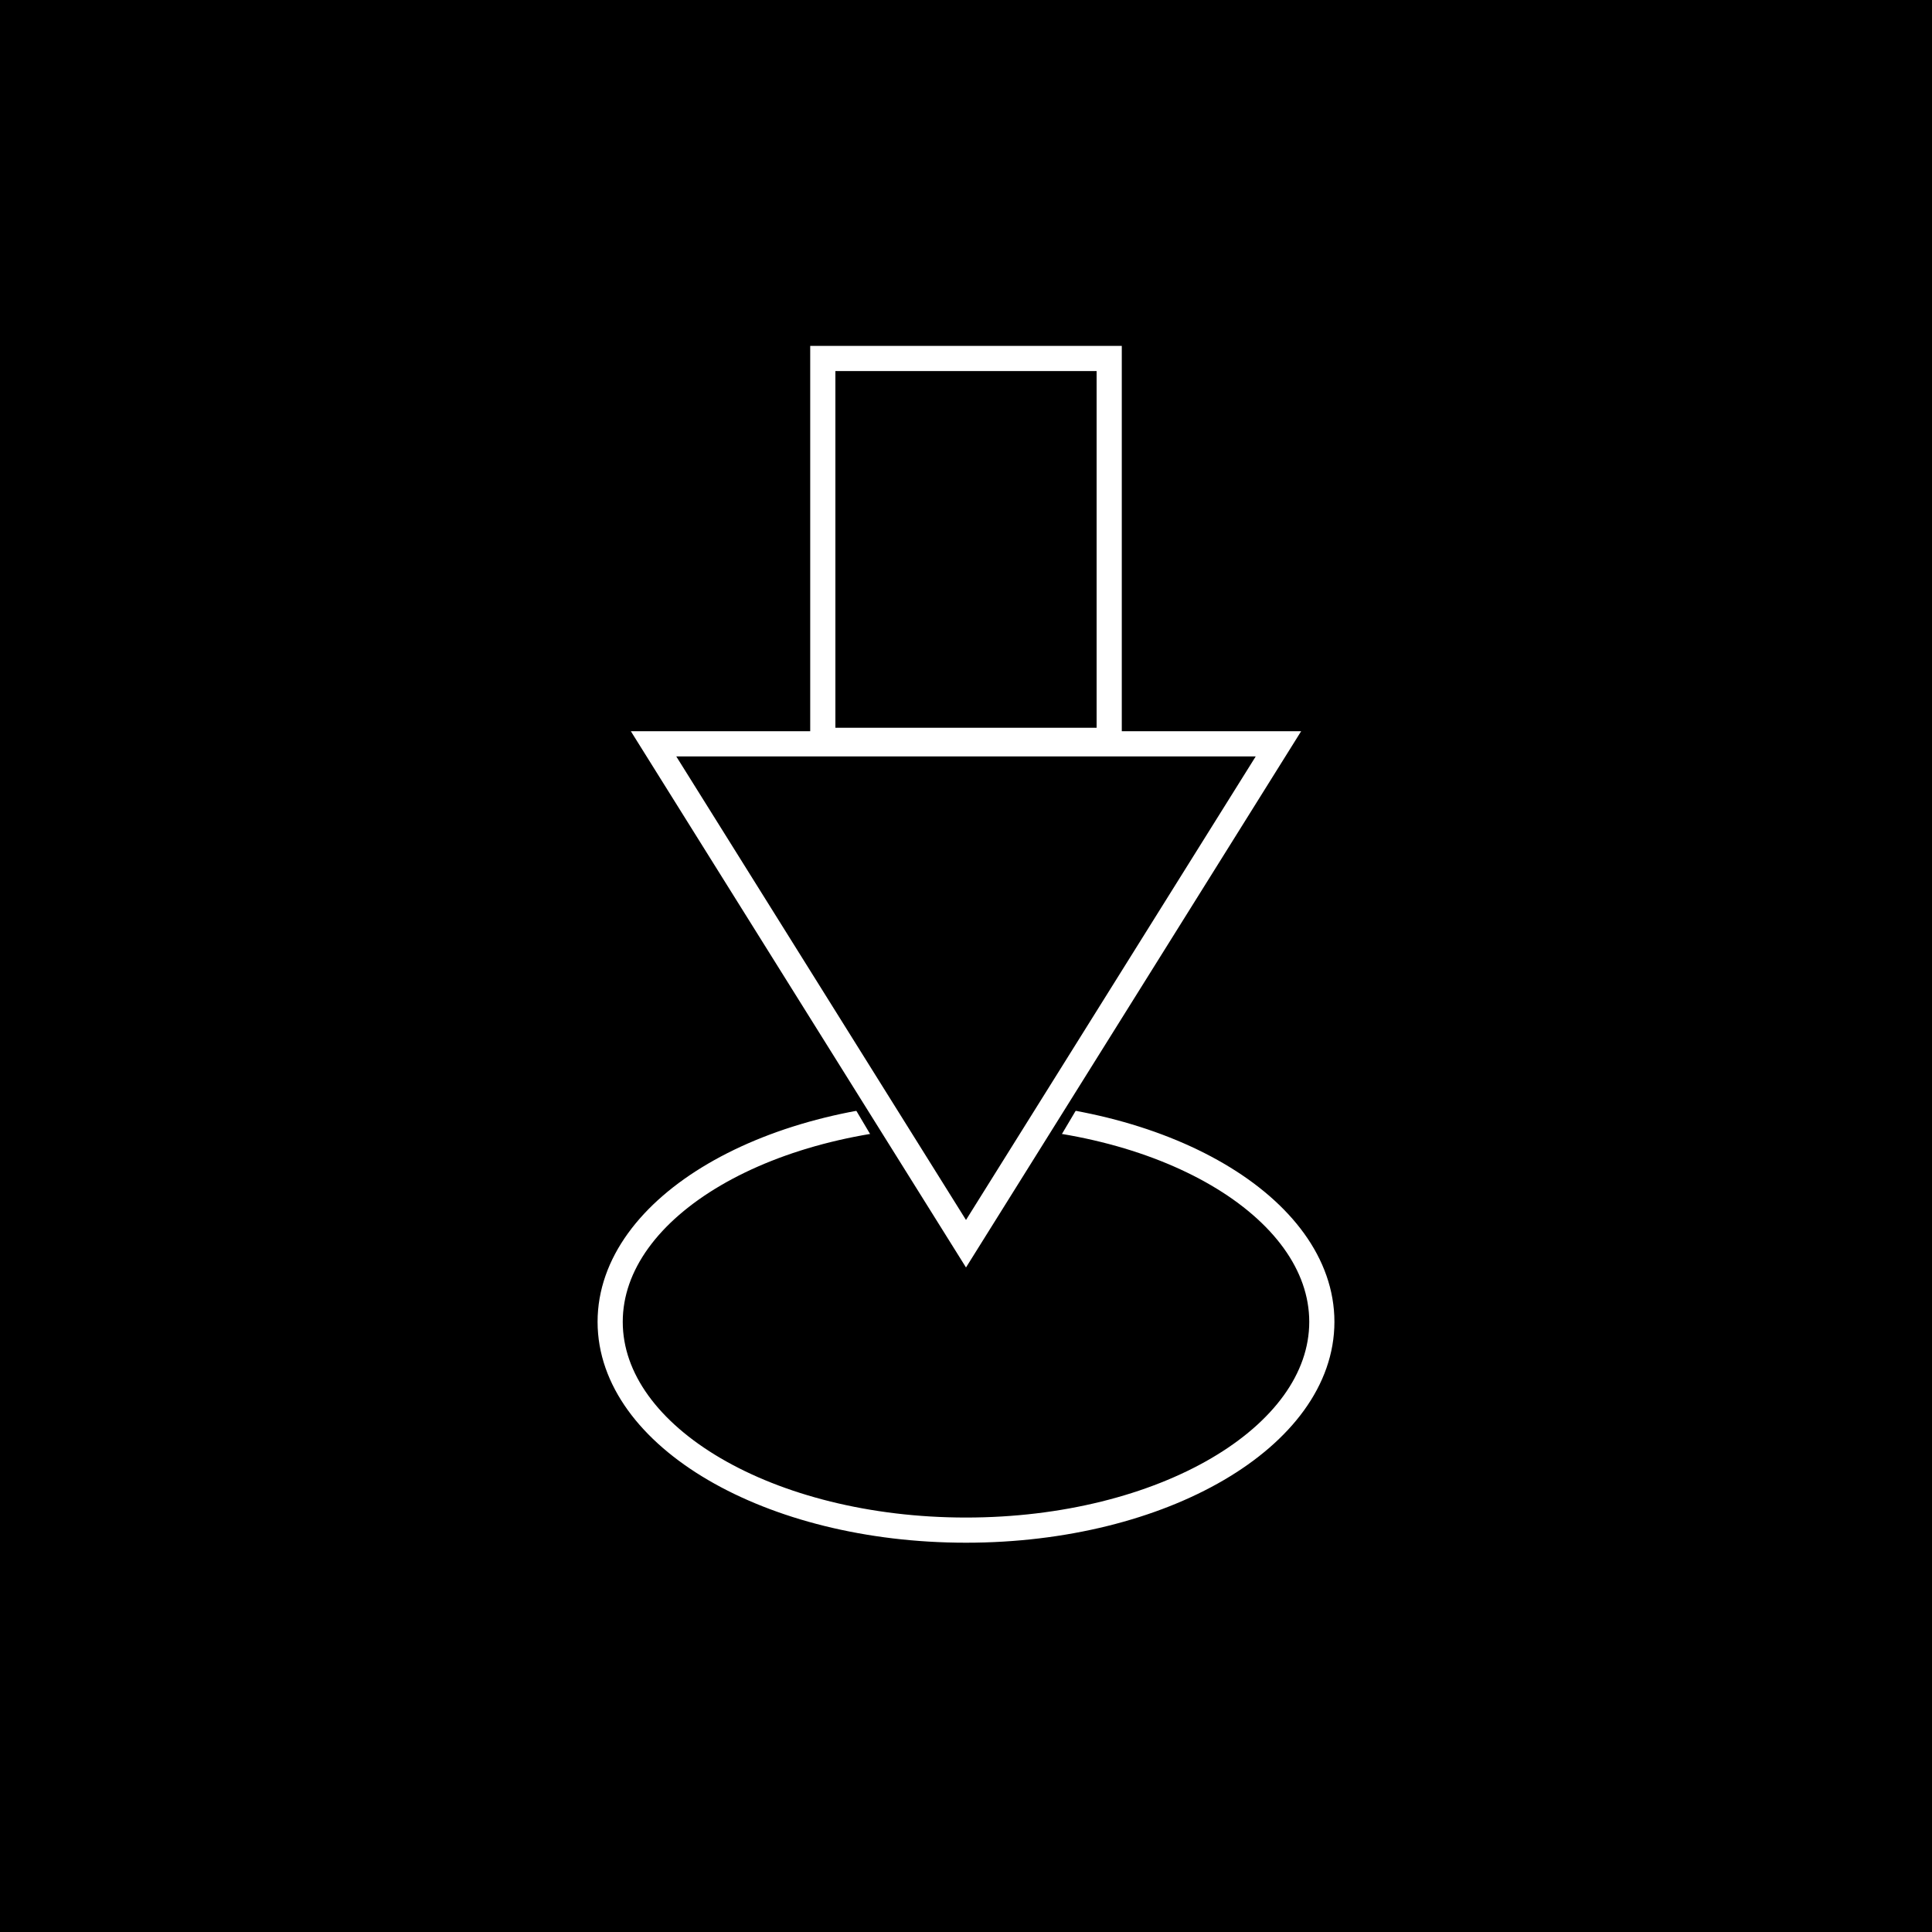
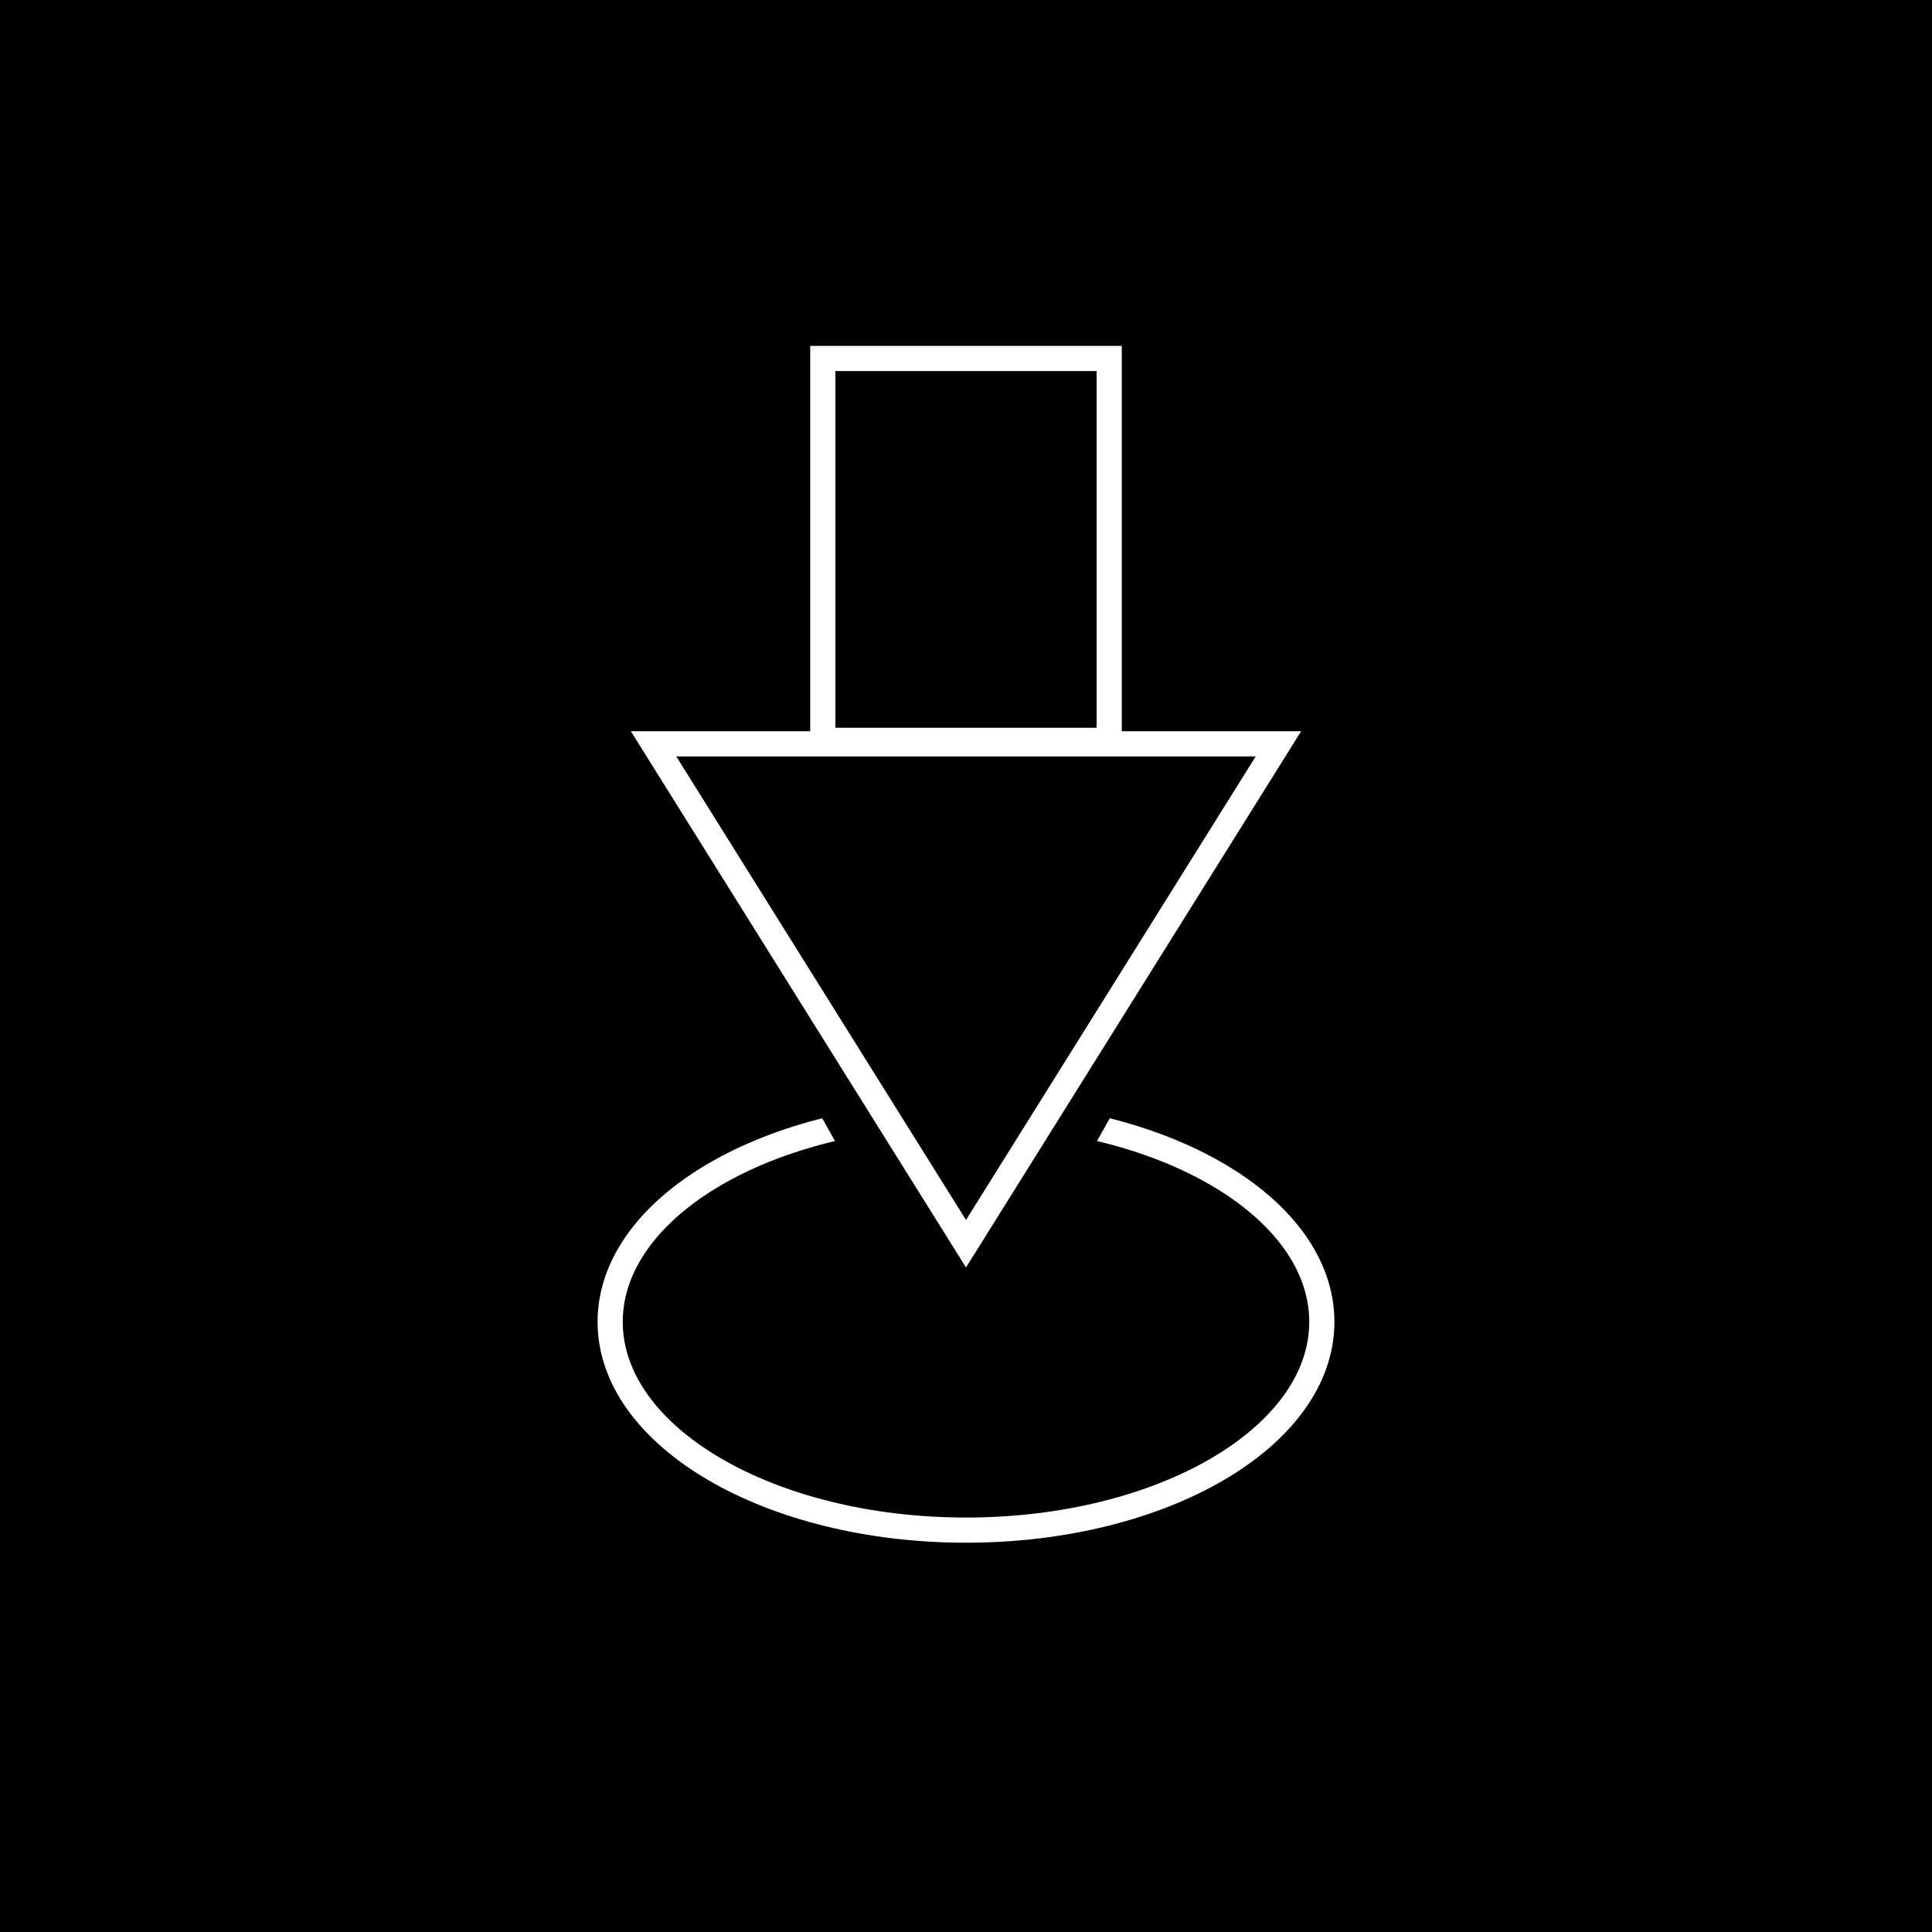
<svg xmlns="http://www.w3.org/2000/svg" width="1024" height="1024" viewBox="0 0 1024 1024">
  <rect width="1024" height="1024" fill="#000000" />
  <g transform="translate(512 512) scale(9.2) translate(-24 -36)">
    <defs>
      <mask id="m" maskUnits="userSpaceOnUse" x="0" y="0" width="48" height="72">
        <rect width="48" height="72" fill="#ffffff" />
-         <path d="M4.2 21.6h39.6L24 55Z" fill="#000000" />
+         <path d="M1.5 19.5h45L24 59.5Z" fill="#000000" />
      </mask>
    </defs>
    <ellipse cx="24" cy="56.5" rx="20.5" ry="12" fill="none" stroke="#ffffff" stroke-width="1.45" mask="url(#m)" />
+     <path d="M6 23.2h36L24 52Z" fill="#000000" stroke="none" />
    <path d="M6 23.2h36L24 52Z" fill="none" stroke="#ffffff" stroke-width="1.45" stroke-linejoin="miter" />
    <rect x="15.75" y="1" width="16.5" height="22" fill="none" stroke="#ffffff" stroke-width="1.45" />
  </g>
</svg>
